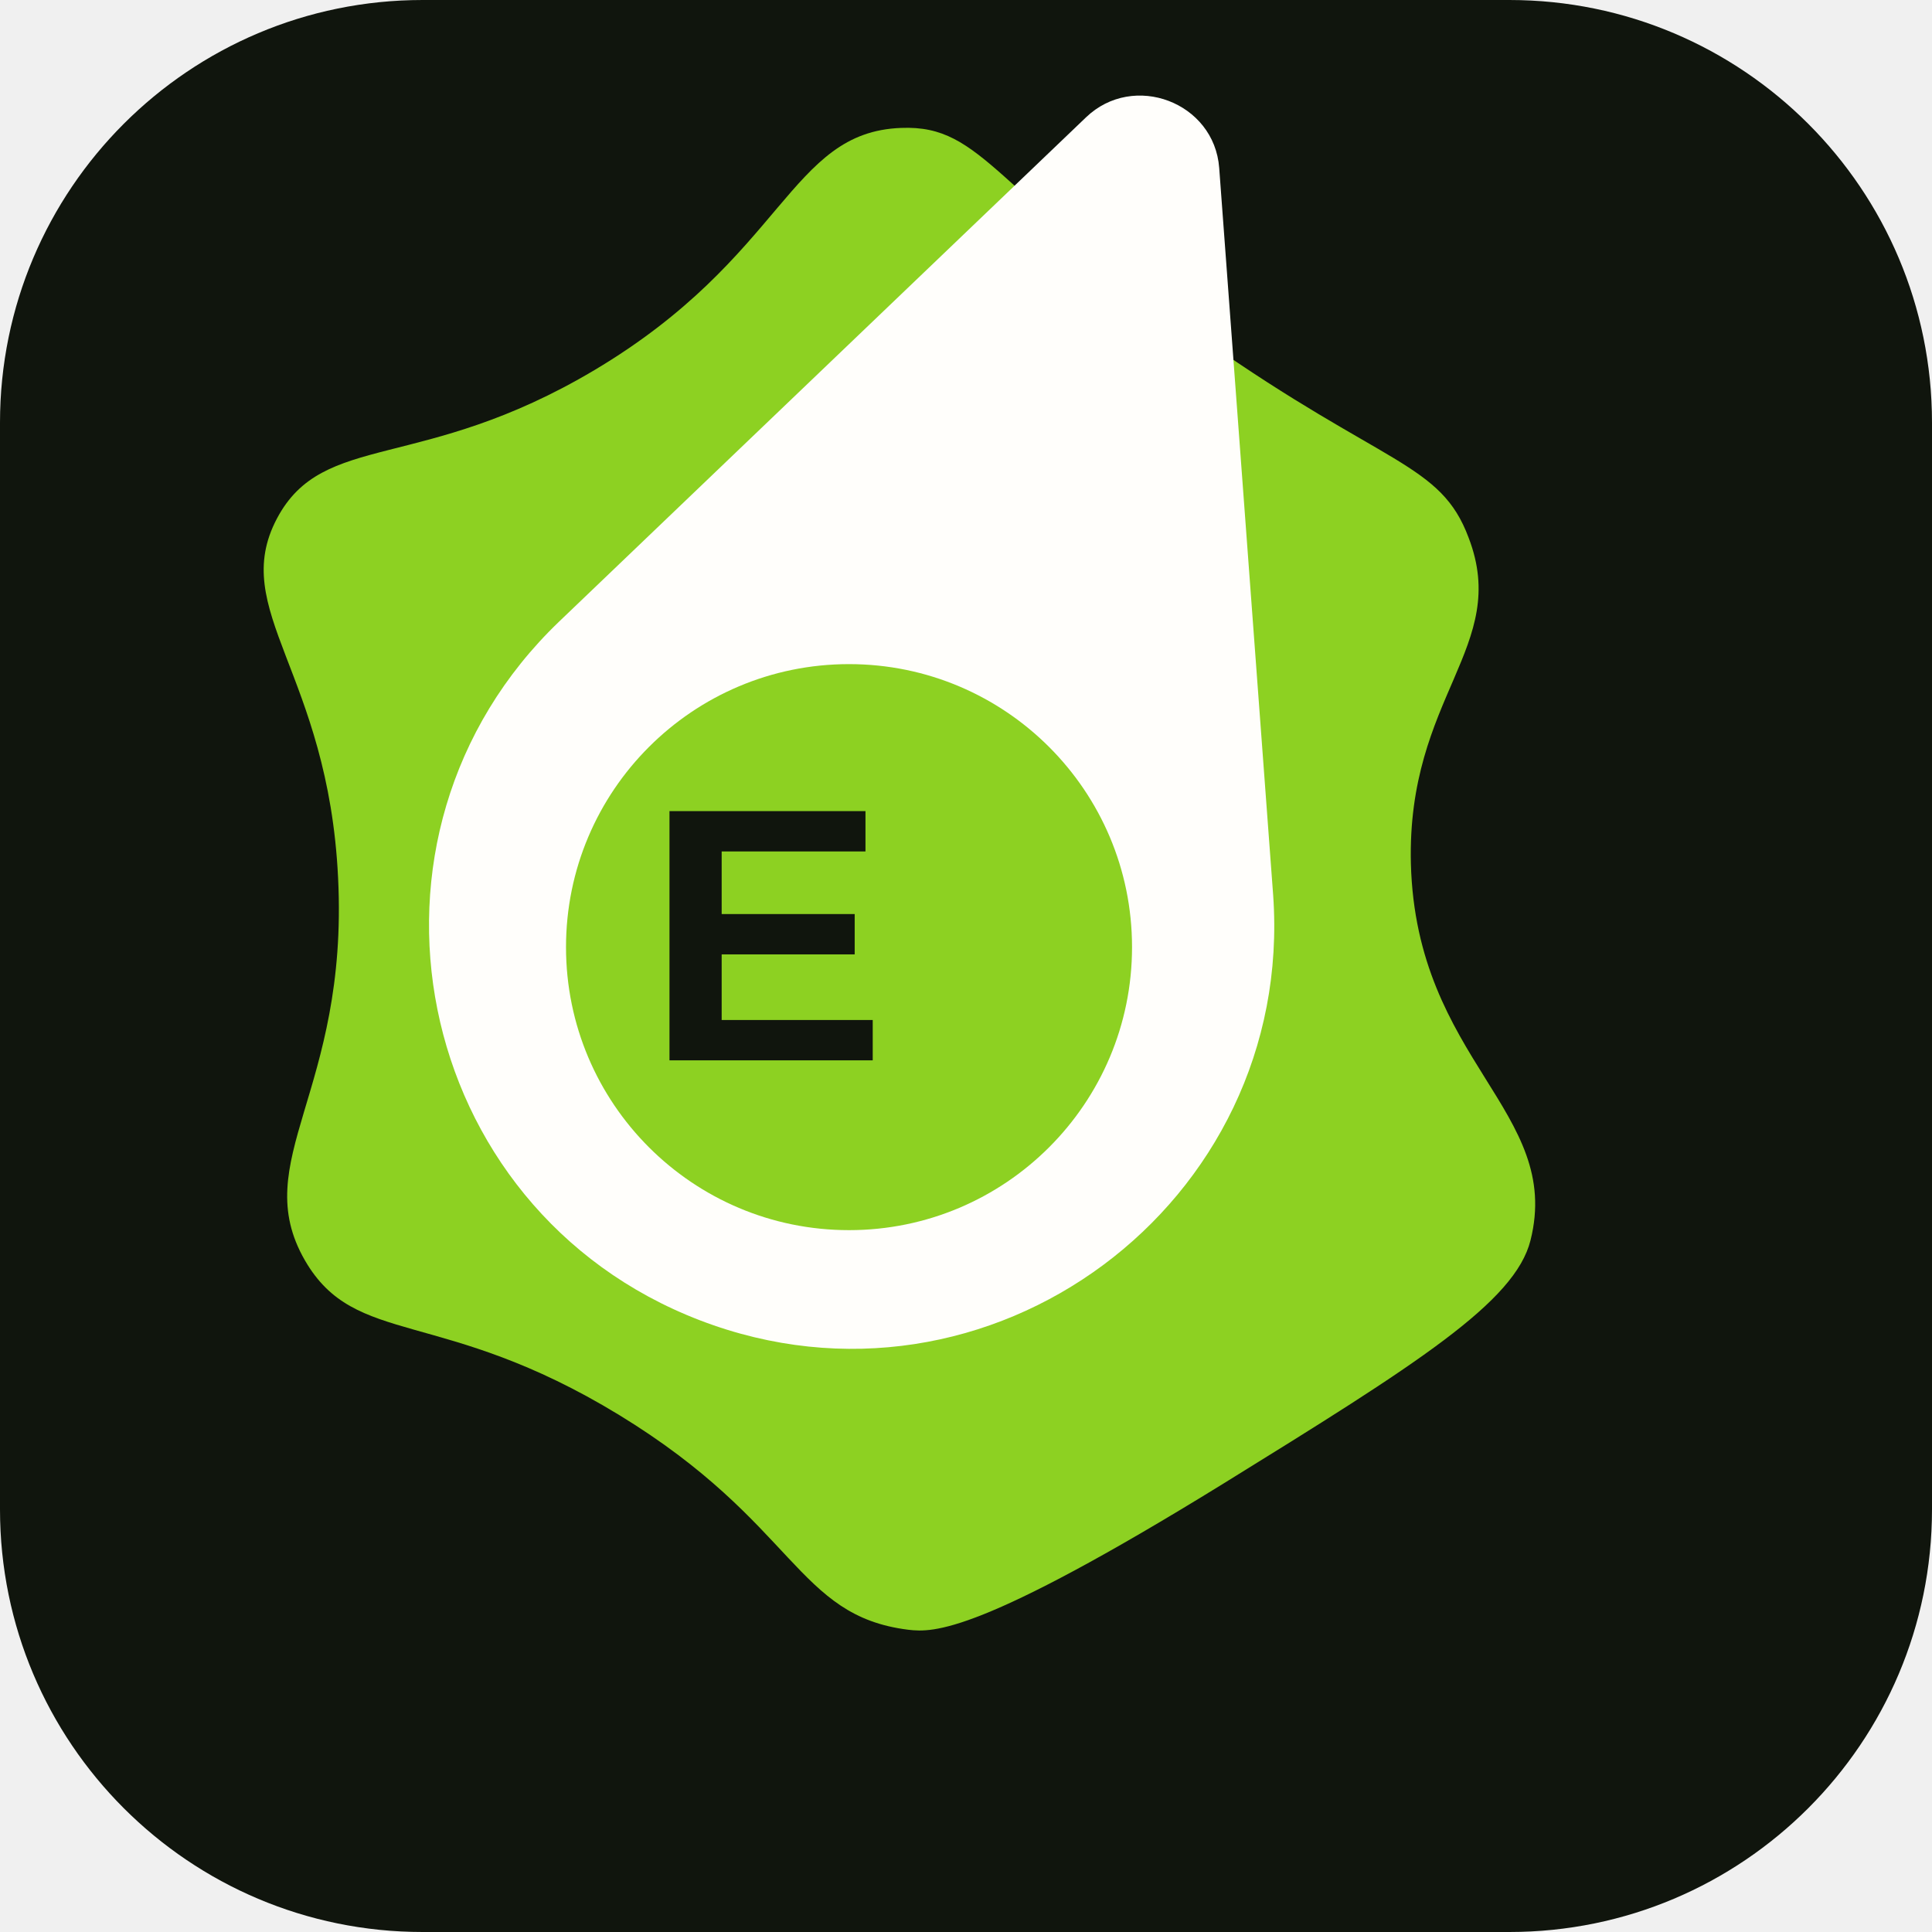
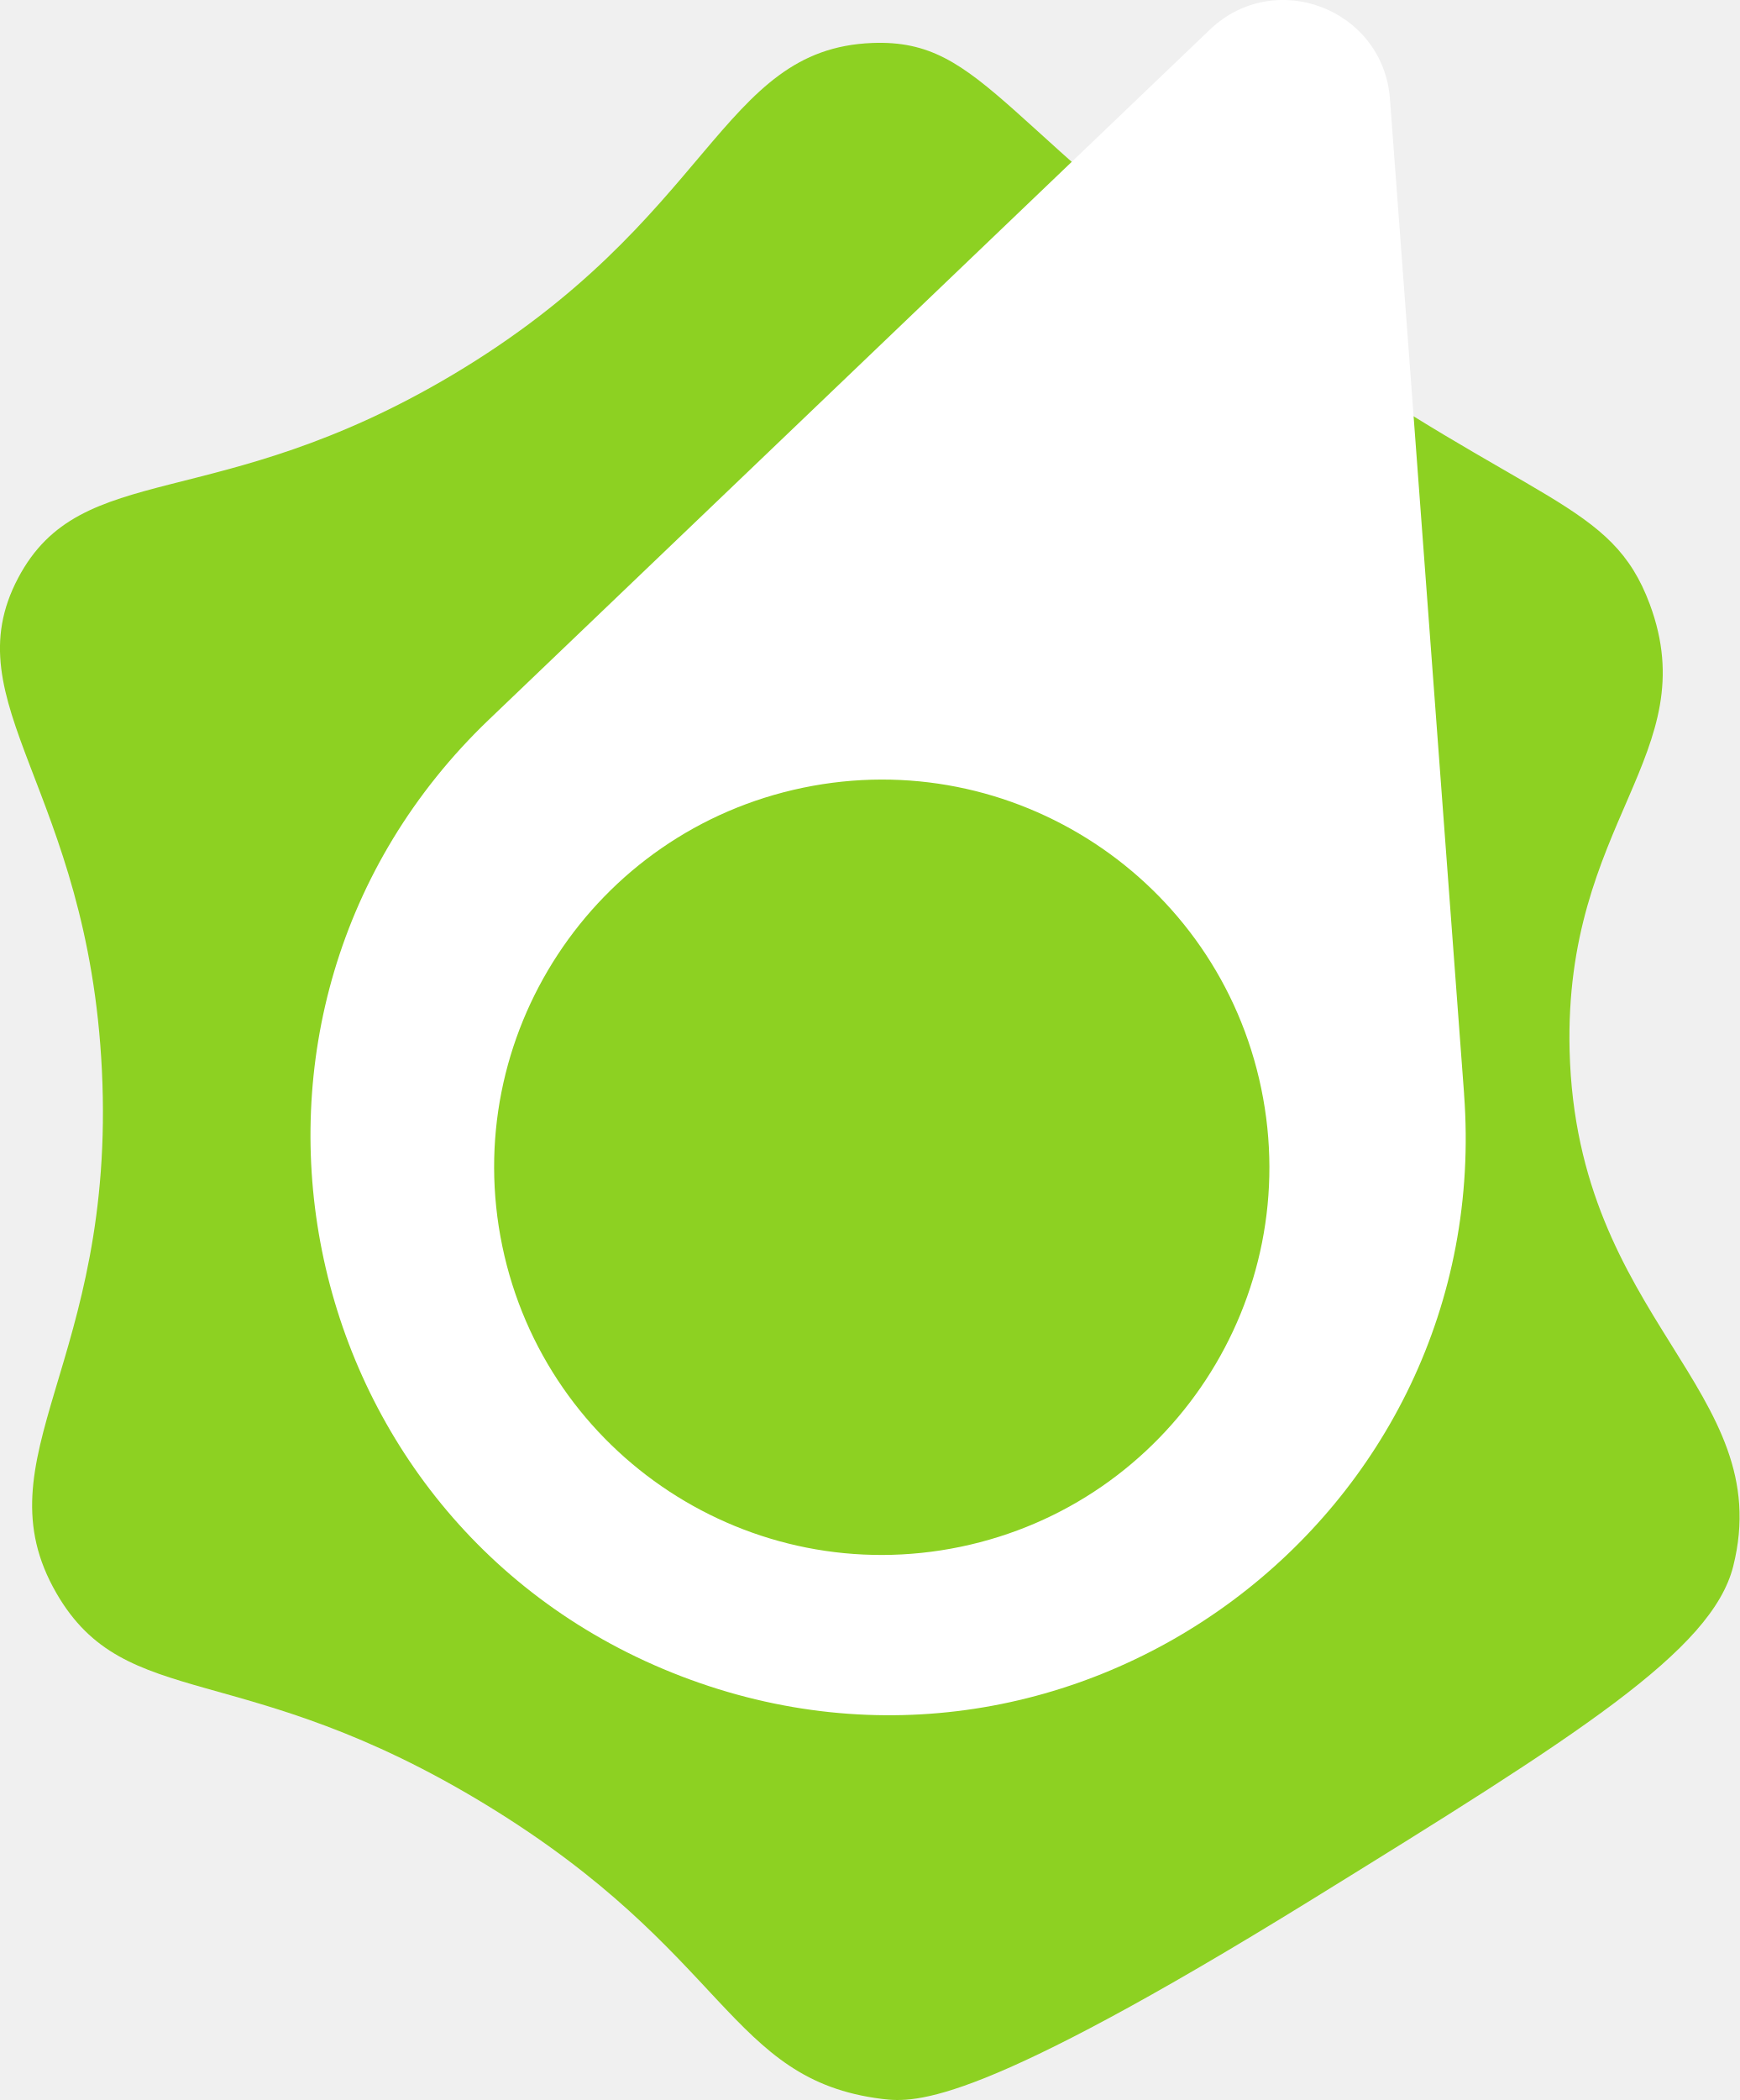
- <svg xmlns="http://www.w3.org/2000/svg" viewBox="0 0 512 512" role="img" aria-labelledby="title desc">
-   <rect width="512" height="512" rx="112" fill="#10150d" />
-   <path fill="#8dd122" d="M389.2 142.5c-7.4-19.9-22.2-18.9-69.7-52.2C263.6 51 260.8 33 238.8 33.9c-29.7 1.1-30.7 34.1-81.3 64.2-45.9 27.3-71.8 16.1-84.1 39.3-12.9 24.4 13.6 40.7 16.2 95.3 2.8 56.7-24 74.9-8.8 101.3 13.4 23.2 36.1 12.2 83.3 41 47 28.7 46.8 53.2 76.6 56.9 6.7.8 18.9 1.1 83.3-38.6 51.6-31.9 77.5-48.2 81.6-64.6 8.6-34.2-30.3-47.5-31.7-99.8-1.1-44.4 26.4-57.5 15.3-86.4Z" />
-   <path fill="#fffefb" d="m337.4 237.2-14.3-192.7c-1.3-17.4-22.7-25.5-35.3-13.4L148.2 164.7C89 221.4 108.9 320.5 185.5 349.9c76.6 29.4 157.7-30.9 151.9-112.7Z" />
-   <circle cx="225" cy="251" r="75" fill="#8dd122" />
-   <text x="171" y="281" font-family="Arial, Helvetica, sans-serif" font-size="96" font-weight="900" fill="#10150d">E</text>
+ <svg xmlns="http://www.w3.org/2000/svg" id="Layer_2" data-name="Layer 2" viewBox="0 0 384.62 464.18">
+   <defs>
+     <style>
+       .cls-1 {
+         fill: #8dd122;
+       }
+ 
+       .cls-2 {
+         fill: #fff;
+       }
+     </style>
+   </defs>
+   <g id="Layer_2-2" data-name="Layer 2">
+     <g>
+       <path class="cls-1" d="M364.77,133.57c-8.45-22.77-25.41-21.57-79.6-59.61C221.21,29.05,217.99,8.52,192.87,9.5c-33.91,1.32-35.06,39-92.84,73.37C47.64,114.02,18.05,101.22,4.02,127.74c-14.73,27.85,15.48,46.54,18.51,108.84,3.15,64.7-27.44,85.52-10.04,115.6,15.34,26.52,41.18,13.92,95.07,46.8,53.65,32.73,53.43,60.71,87.43,64.96,7.64.95,21.63,1.29,95.08-44.08,58.91-36.39,88.46-54.96,93.15-73.68,9.76-39.01-34.64-54.19-36.18-113.87-1.31-50.66,30.02-65.61,17.73-98.74ZM259.91,280.91c-6.51,14.77-7.83,33.41-20.03,40.71-12.38,7.41-30.15-.26-45.67-.26s-33.98,8.11-46.47,1.16c-12.72-7.09-14.41-25.73-20.98-40.85-5.21-11.99-19.78-24.2-19.78-41.7s14.53-29.69,19.74-41.77c6.48-15.02,8.09-33.74,20.96-40.89,12.3-6.83,30.05,1.26,46.53,1.26,15.52,0,33.29-7.68,45.67-.26,12.2,7.3,13.51,25.95,20.03,40.71,5.27,11.95,19.91,23.94,19.91,40.94s-14.64,28.99-19.91,40.94Z" />
+       <path class="cls-2" d="M323.71,241.81l-16.39-219.93c-1.48-19.89-25.44-29.09-39.85-15.3L108.1,159.06c-67.67,64.74-44.92,177.89,42.51,211.45h0c87.44,33.56,180.06-35.3,173.09-128.7Z" />
+       <ellipse class="cls-1" cx="194.94" cy="258.03" rx="85.69" ry="85.68" transform="translate(-48.37 45) rotate(-11.73)" />
+     </g>
+   </g>
</svg>
